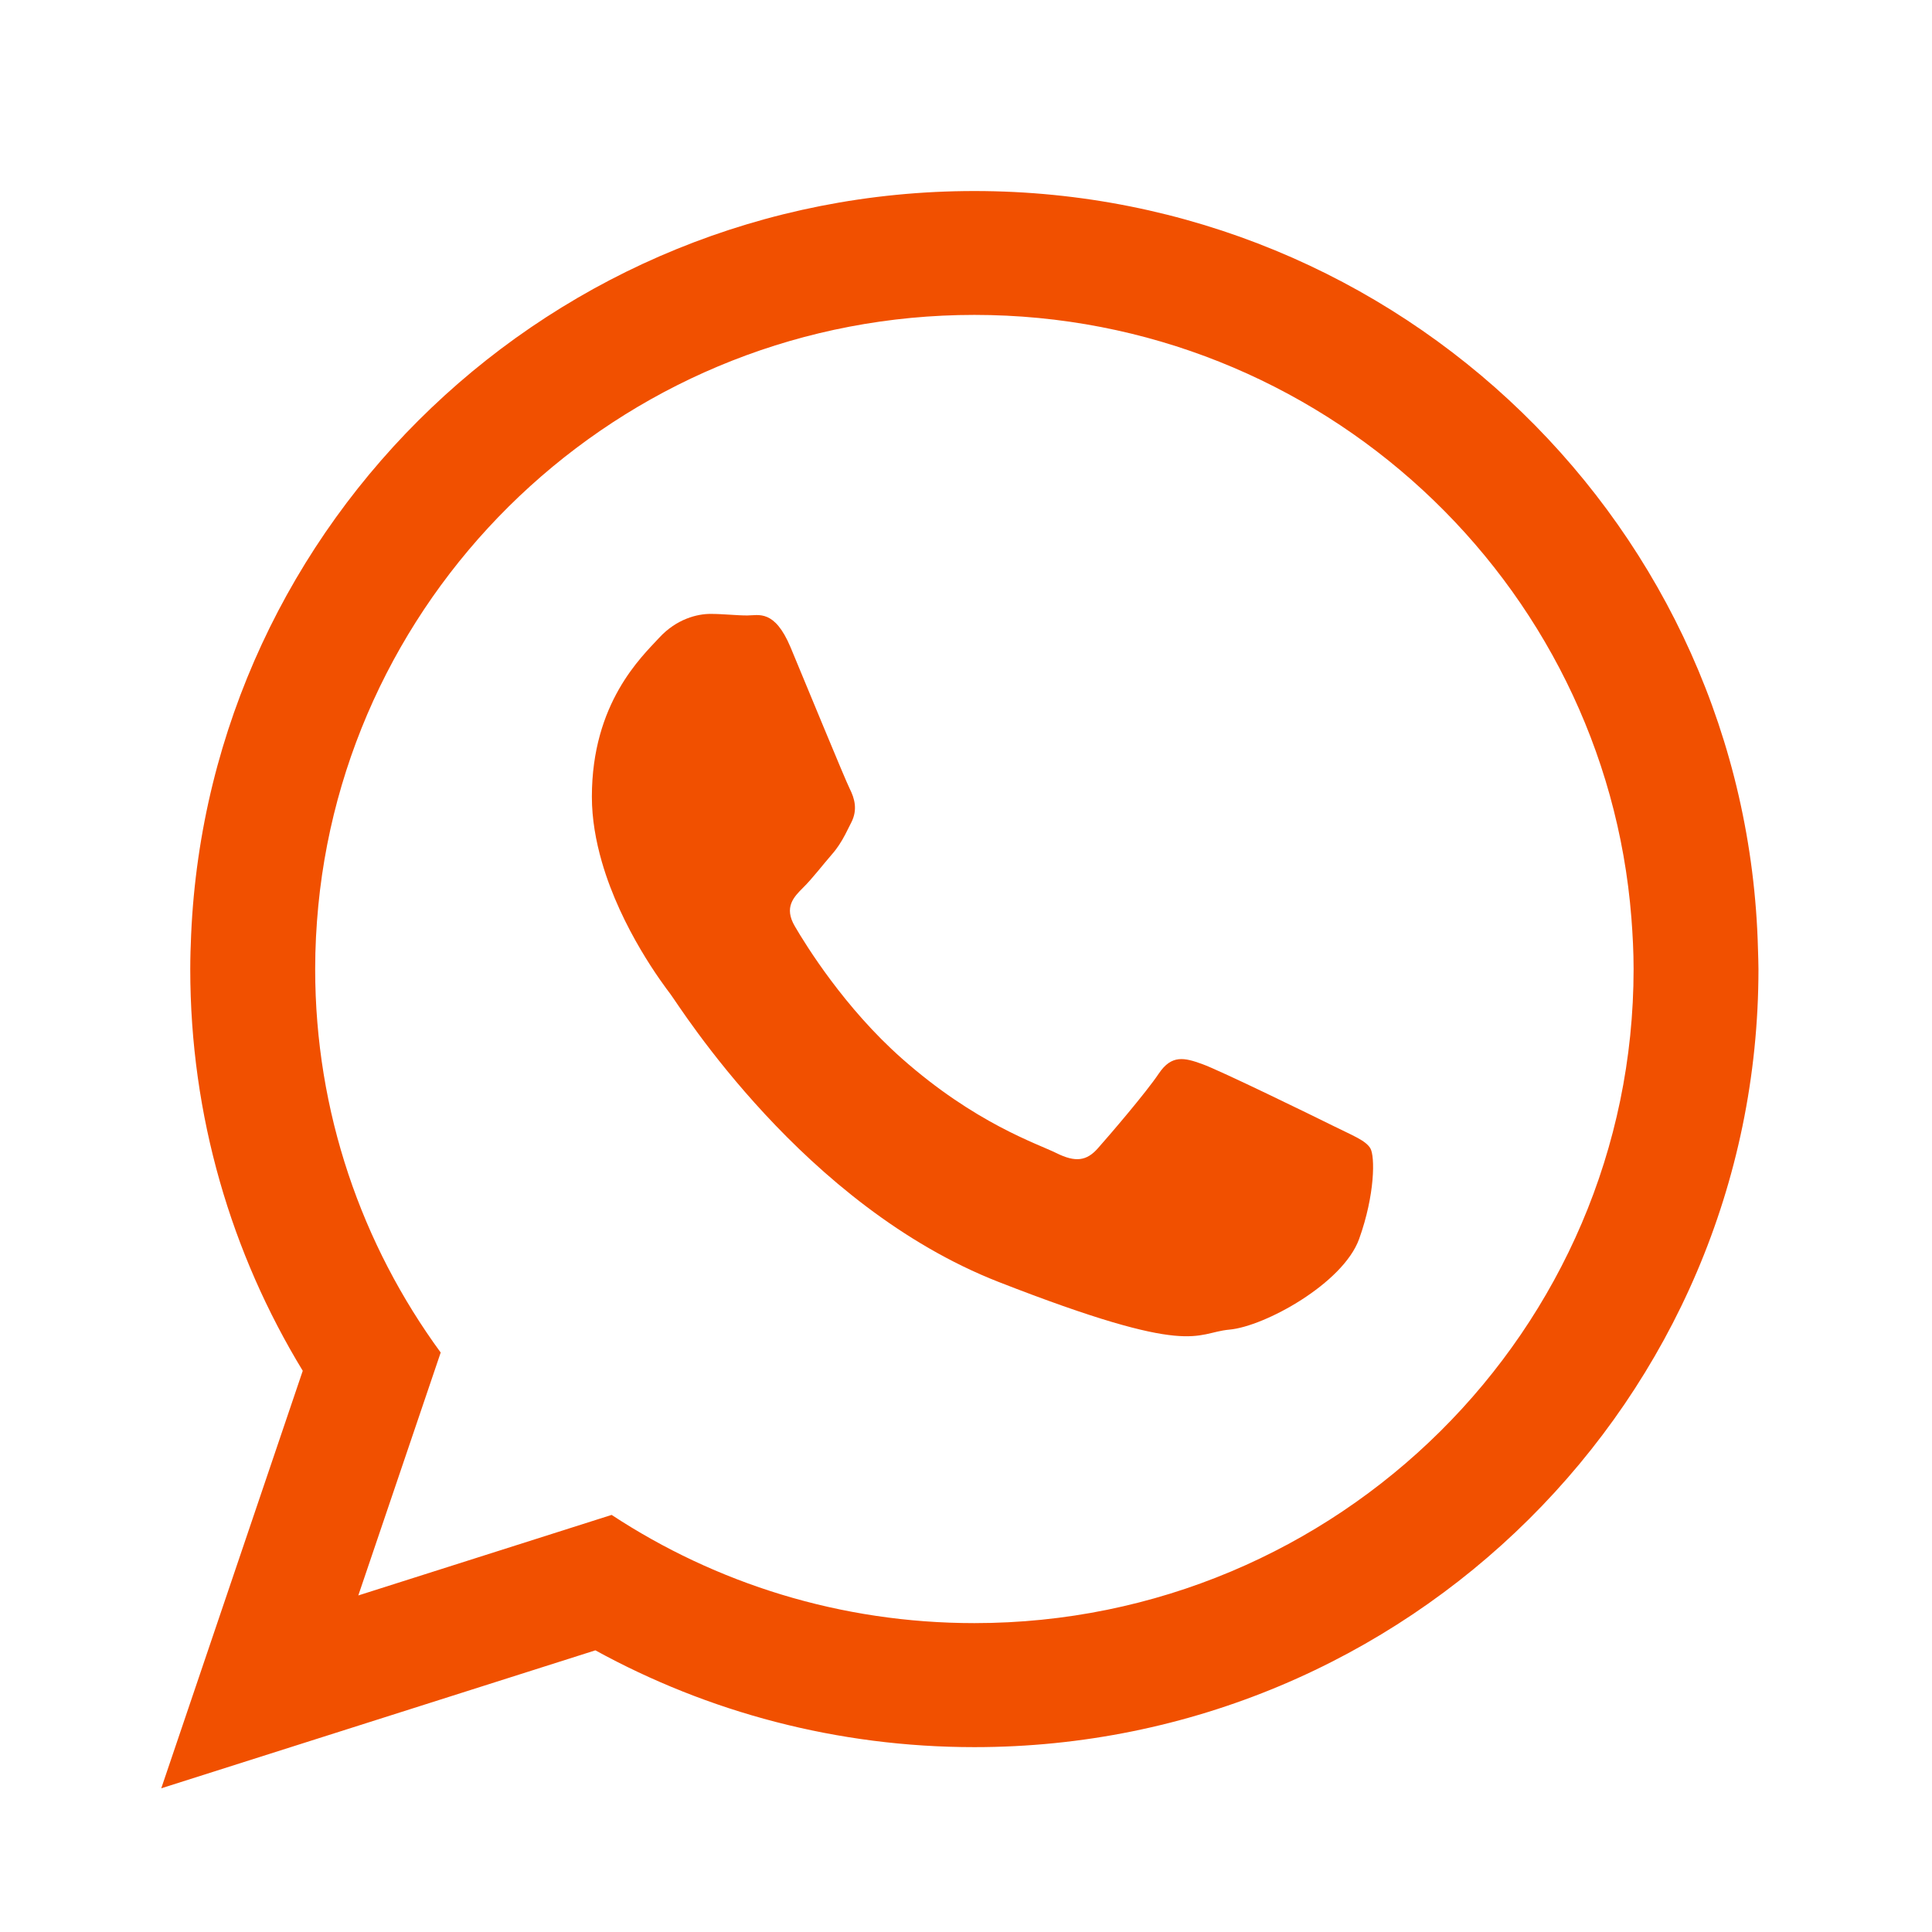
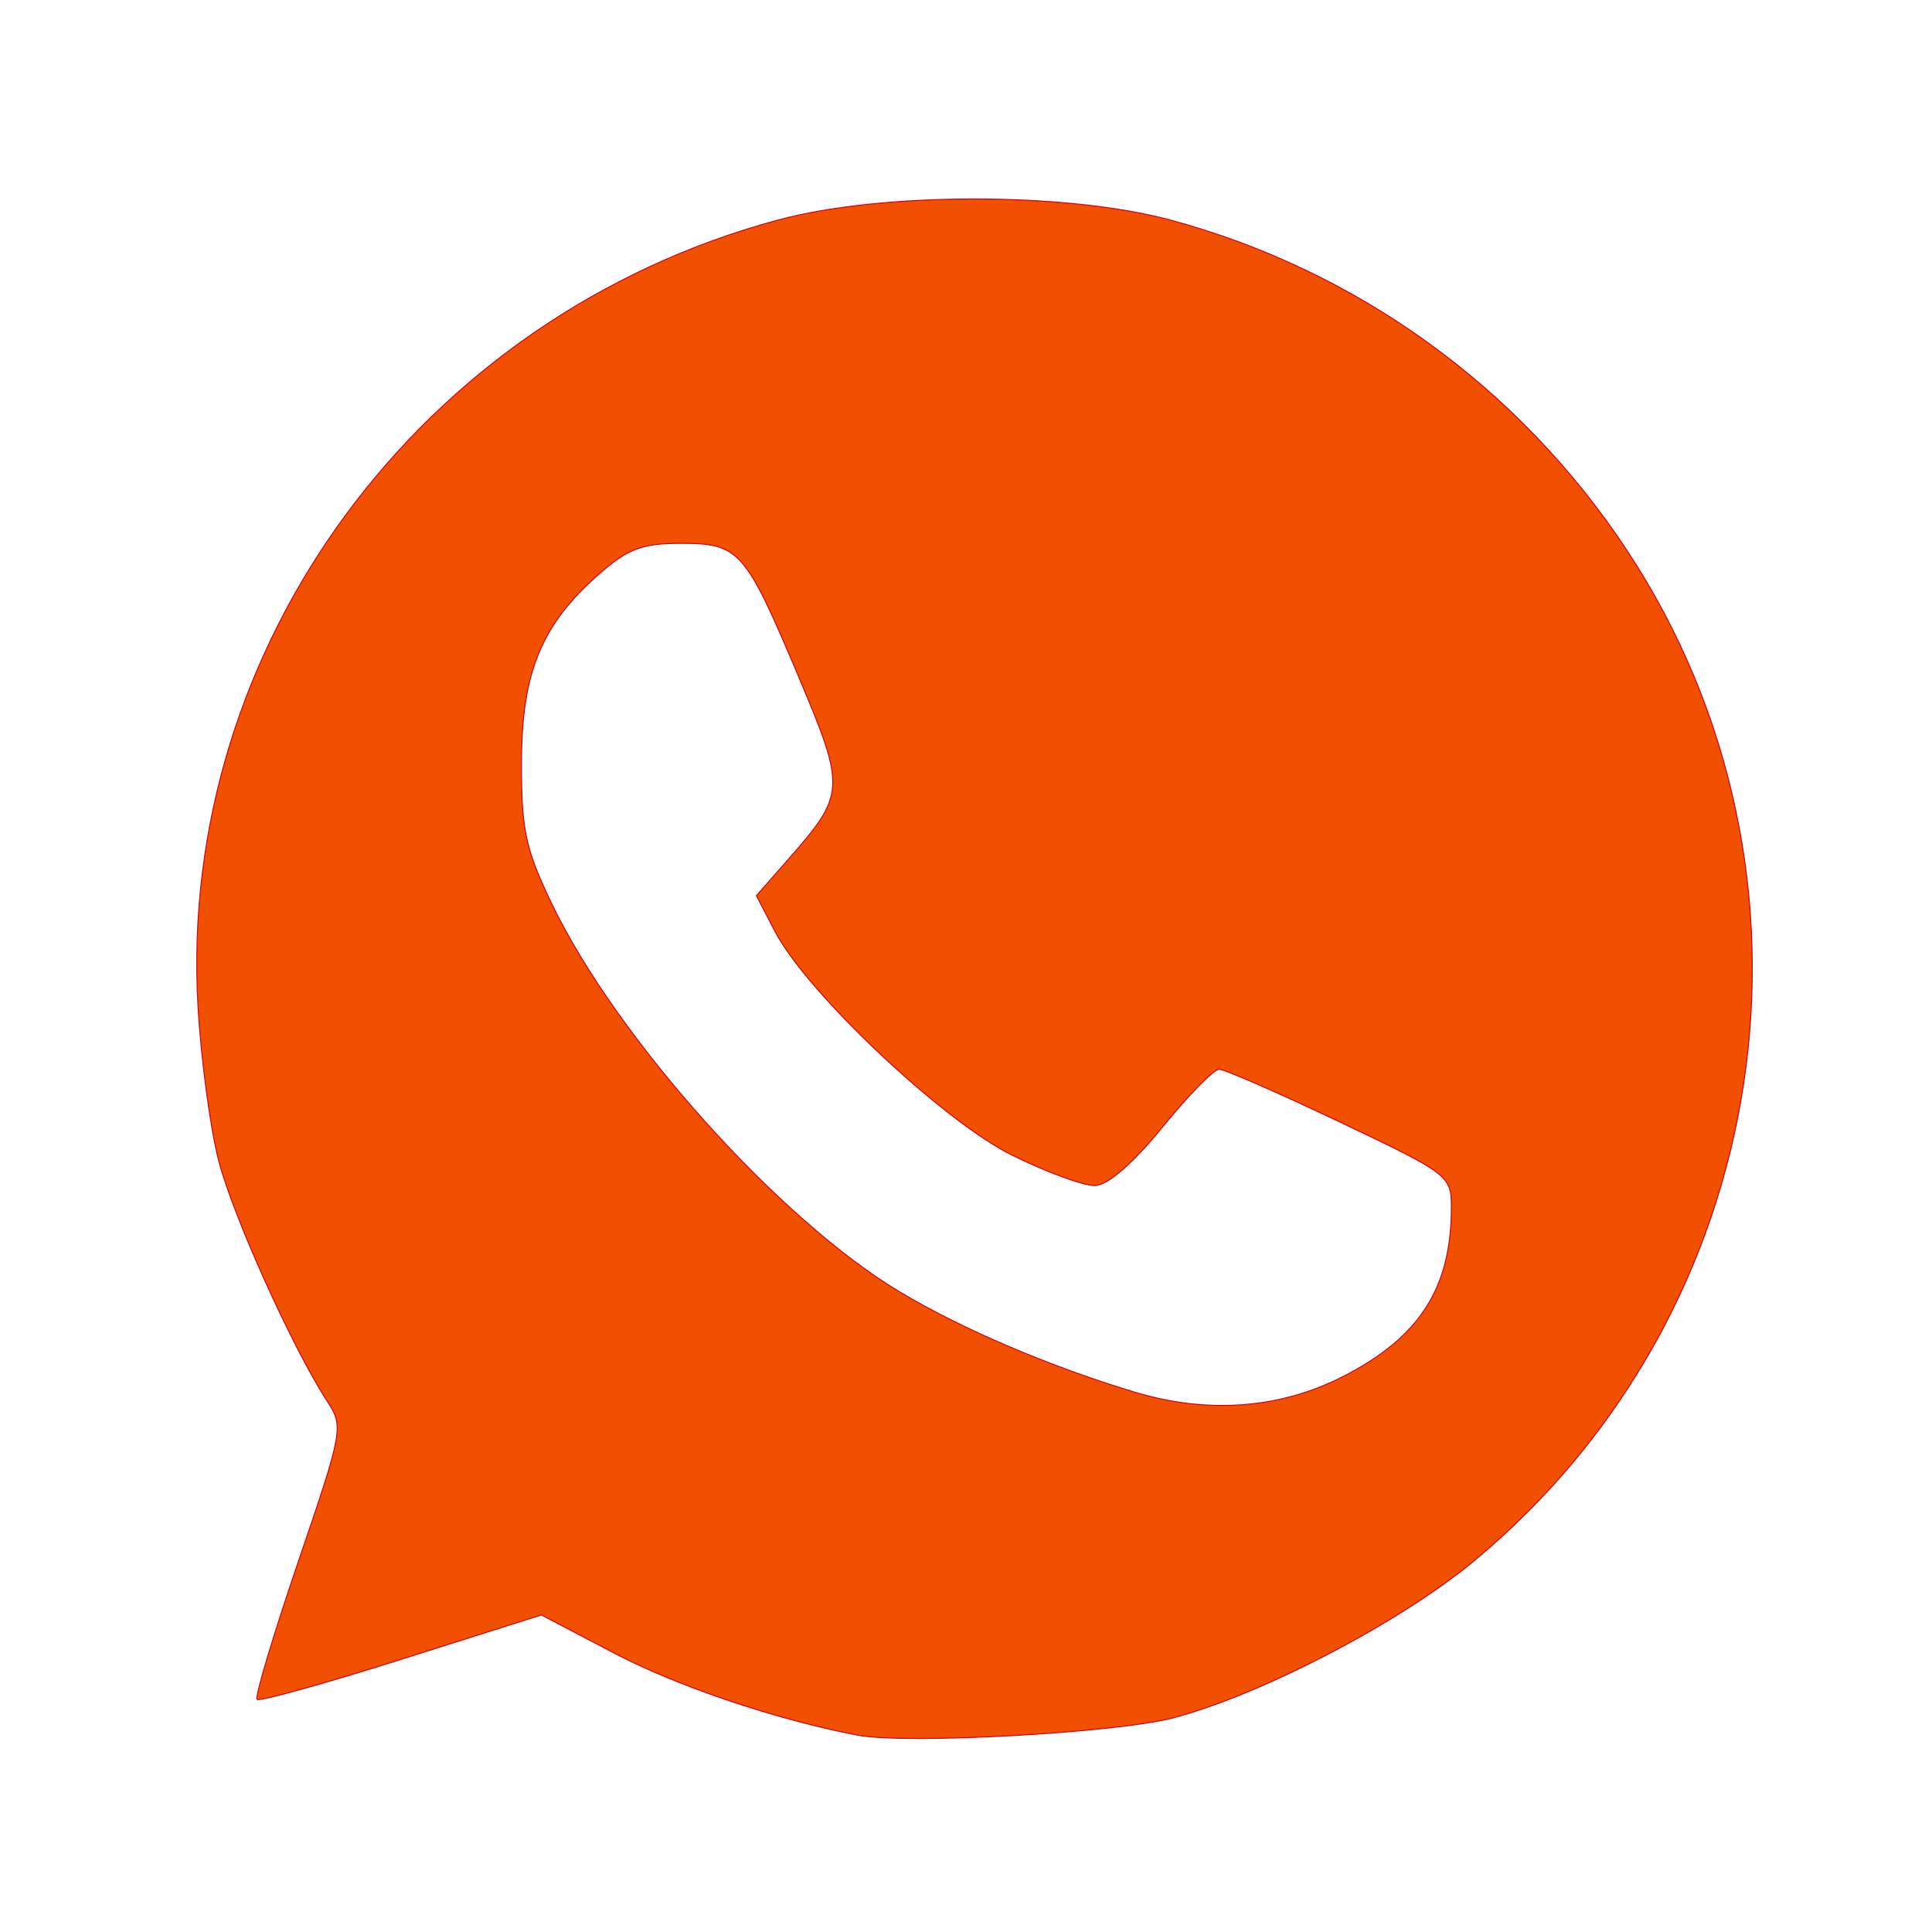
<svg xmlns="http://www.w3.org/2000/svg" width="1000" height="1000" viewBox="0 0 264.583 264.583" version="1.1" id="svg8">
  <defs id="defs2" />
  <g id="layer1" style="display:inline" />
  <g id="layer2" style="display:inline">
-     <g id="g60" transform="matrix(2.979156,0,0,-2.979156,133.4365,222.2824)" style="fill:#f15000;fill-opacity:1">
-       <path d="m 0,0 c -6.157,0 -11.888,1.829 -16.674,4.974 l -11.645,-3.702 3.787,11.166 c -3.627,4.957 -5.77,11.05 -5.77,17.628 0,0.986 0.052,1.956 0.144,2.916 1.484,15.217 14.441,27.155 30.159,27.155 15.911,0 28.991,-12.237 30.202,-27.72 0.06,-0.774 0.101,-1.558 0.101,-2.348 C 30.304,13.487 16.708,0 0,0 m 36.022,30.975 c -0.489,19.33 -16.42,34.856 -36.021,34.856 -19.376,0 -35.173,-15.17 -36.005,-34.19 -0.023,-0.525 -0.04,-1.048 -0.04,-1.578 0,-6.754 1.889,-13.072 5.171,-18.464 l -6.504,-19.192 19.956,6.342 c 5.166,-2.836 11.104,-4.45 17.422,-4.45 19.909,0 36.043,16.012 36.043,35.764 0,0.306 -0.014,0.606 -0.022,0.912" style="fill:#f15000;fill-opacity:1;fill-rule:nonzero;stroke:none" id="path62" />
-     </g>
-     <g id="g64" transform="matrix(2.979156,0,0,-2.979156,182.6187,154.2042)" style="fill:#f15000;fill-opacity:1">
-       <path d="M 0,0 C -0.884,0.439 -5.23,2.562 -6.041,2.85 -6.85,3.142 -7.44,3.289 -8.029,2.413 c -0.588,-0.879 -2.282,-2.852 -2.799,-3.434 -0.514,-0.586 -1.029,-0.662 -1.912,-0.223 -0.883,0.436 -3.731,1.364 -7.105,4.351 -2.627,2.324 -4.402,5.192 -4.914,6.071 -0.517,0.876 -0.054,1.349 0.386,1.787 0.4,0.392 0.884,1.024 1.326,1.534 0.131,0.149 0.229,0.286 0.32,0.421 0.218,0.325 0.356,0.629 0.565,1.042 0.295,0.585 0.146,1.097 -0.074,1.537 -0.22,0.438 -1.99,4.754 -2.723,6.509 -0.738,1.757 -1.472,1.461 -1.989,1.461 -0.516,0 -1.103,0.072 -1.693,0.072 -0.591,0 -1.547,-0.22 -2.357,-1.098 -0.809,-0.877 -3.093,-2.996 -3.093,-7.309 0,-1.018 0.182,-2.028 0.457,-2.986 0.89,-3.096 2.814,-5.635 3.153,-6.082 0.438,-0.581 6.111,-9.723 15.089,-13.235 8.986,-3.509 8.986,-2.339 10.607,-2.191 1.618,0.145 5.225,2.119 5.964,4.169 0.733,2.045 0.733,3.803 0.513,4.17 C 1.469,-0.658 0.882,-0.439 0,0" style="fill:#f15000;fill-opacity:1;fill-rule:nonzero;stroke:none" id="path66" />
-     </g>
+     <path style="opacity:1;fill:#f15000;fill-opacity:1;stroke:#d30014;stroke-width:0.133;stroke-linecap:square;stroke-linejoin:miter;stroke-miterlimit:4;stroke-dasharray:none;stroke-opacity:1;paint-order:markers fill stroke" d="m 117.405,237.62 c -11.242,-2.173 -24.606,-6.681 -33.273,-11.222 l -9.988,-5.234 -19.182,6.07 c -10.55,3.338 -19.442,5.809 -19.761,5.491 -0.319,-0.319 2.236,-8.835 5.677,-18.926 6.094,-17.869 6.197,-18.438 3.97,-21.851 -4.706,-7.21 -12.807,-25.119 -14.859,-32.847 -1.169,-4.401 -2.464,-14.029 -2.879,-21.395 -2.777,-49.282 30.549,-94.405 79.452,-107.577 14.252,-3.839 39.444,-3.839 53.696,0 25.601,6.896 47.807,22.943 62.491,45.159 29.404,44.488 20.343,104.344 -20.974,138.546 -10.101,8.361 -28.937,18.188 -41.023,21.401 -7.835,2.083 -36.693,3.67 -43.347,2.384 z m 66.442,-49.066 c 10.571,-5.381 14.917,-12.141 14.917,-23.201 0,-4.344 -0.316,-4.586 -15.237,-11.679 -8.381,-3.984 -15.835,-7.243 -16.566,-7.243 -0.73,0 -4.227,3.567 -7.77,7.927 -4.022,4.949 -7.489,7.955 -9.229,8.002 -1.533,0.042 -6.635,-1.828 -11.337,-4.154 -9.516,-4.708 -28.132,-22.275 -32.497,-30.664 l -2.541,-4.885 4.345,-4.949 c 7.873,-8.967 7.914,-9.669 1.471,-24.959 -7.357,-17.459 -8.134,-18.34 -16.166,-18.34 -5.297,0 -7.252,0.734 -11.209,4.208 -7.9,6.937 -10.588,13.47 -10.615,25.801 -0.02,9.236 0.537,11.835 4.142,19.339 8.843,18.408 31.112,43.255 47.641,53.156 8.501,5.092 20.531,10.225 32.22,13.746 9.962,3.001 19.836,2.27 28.43,-2.105 z" id="path841" />
  </g>
</svg>
